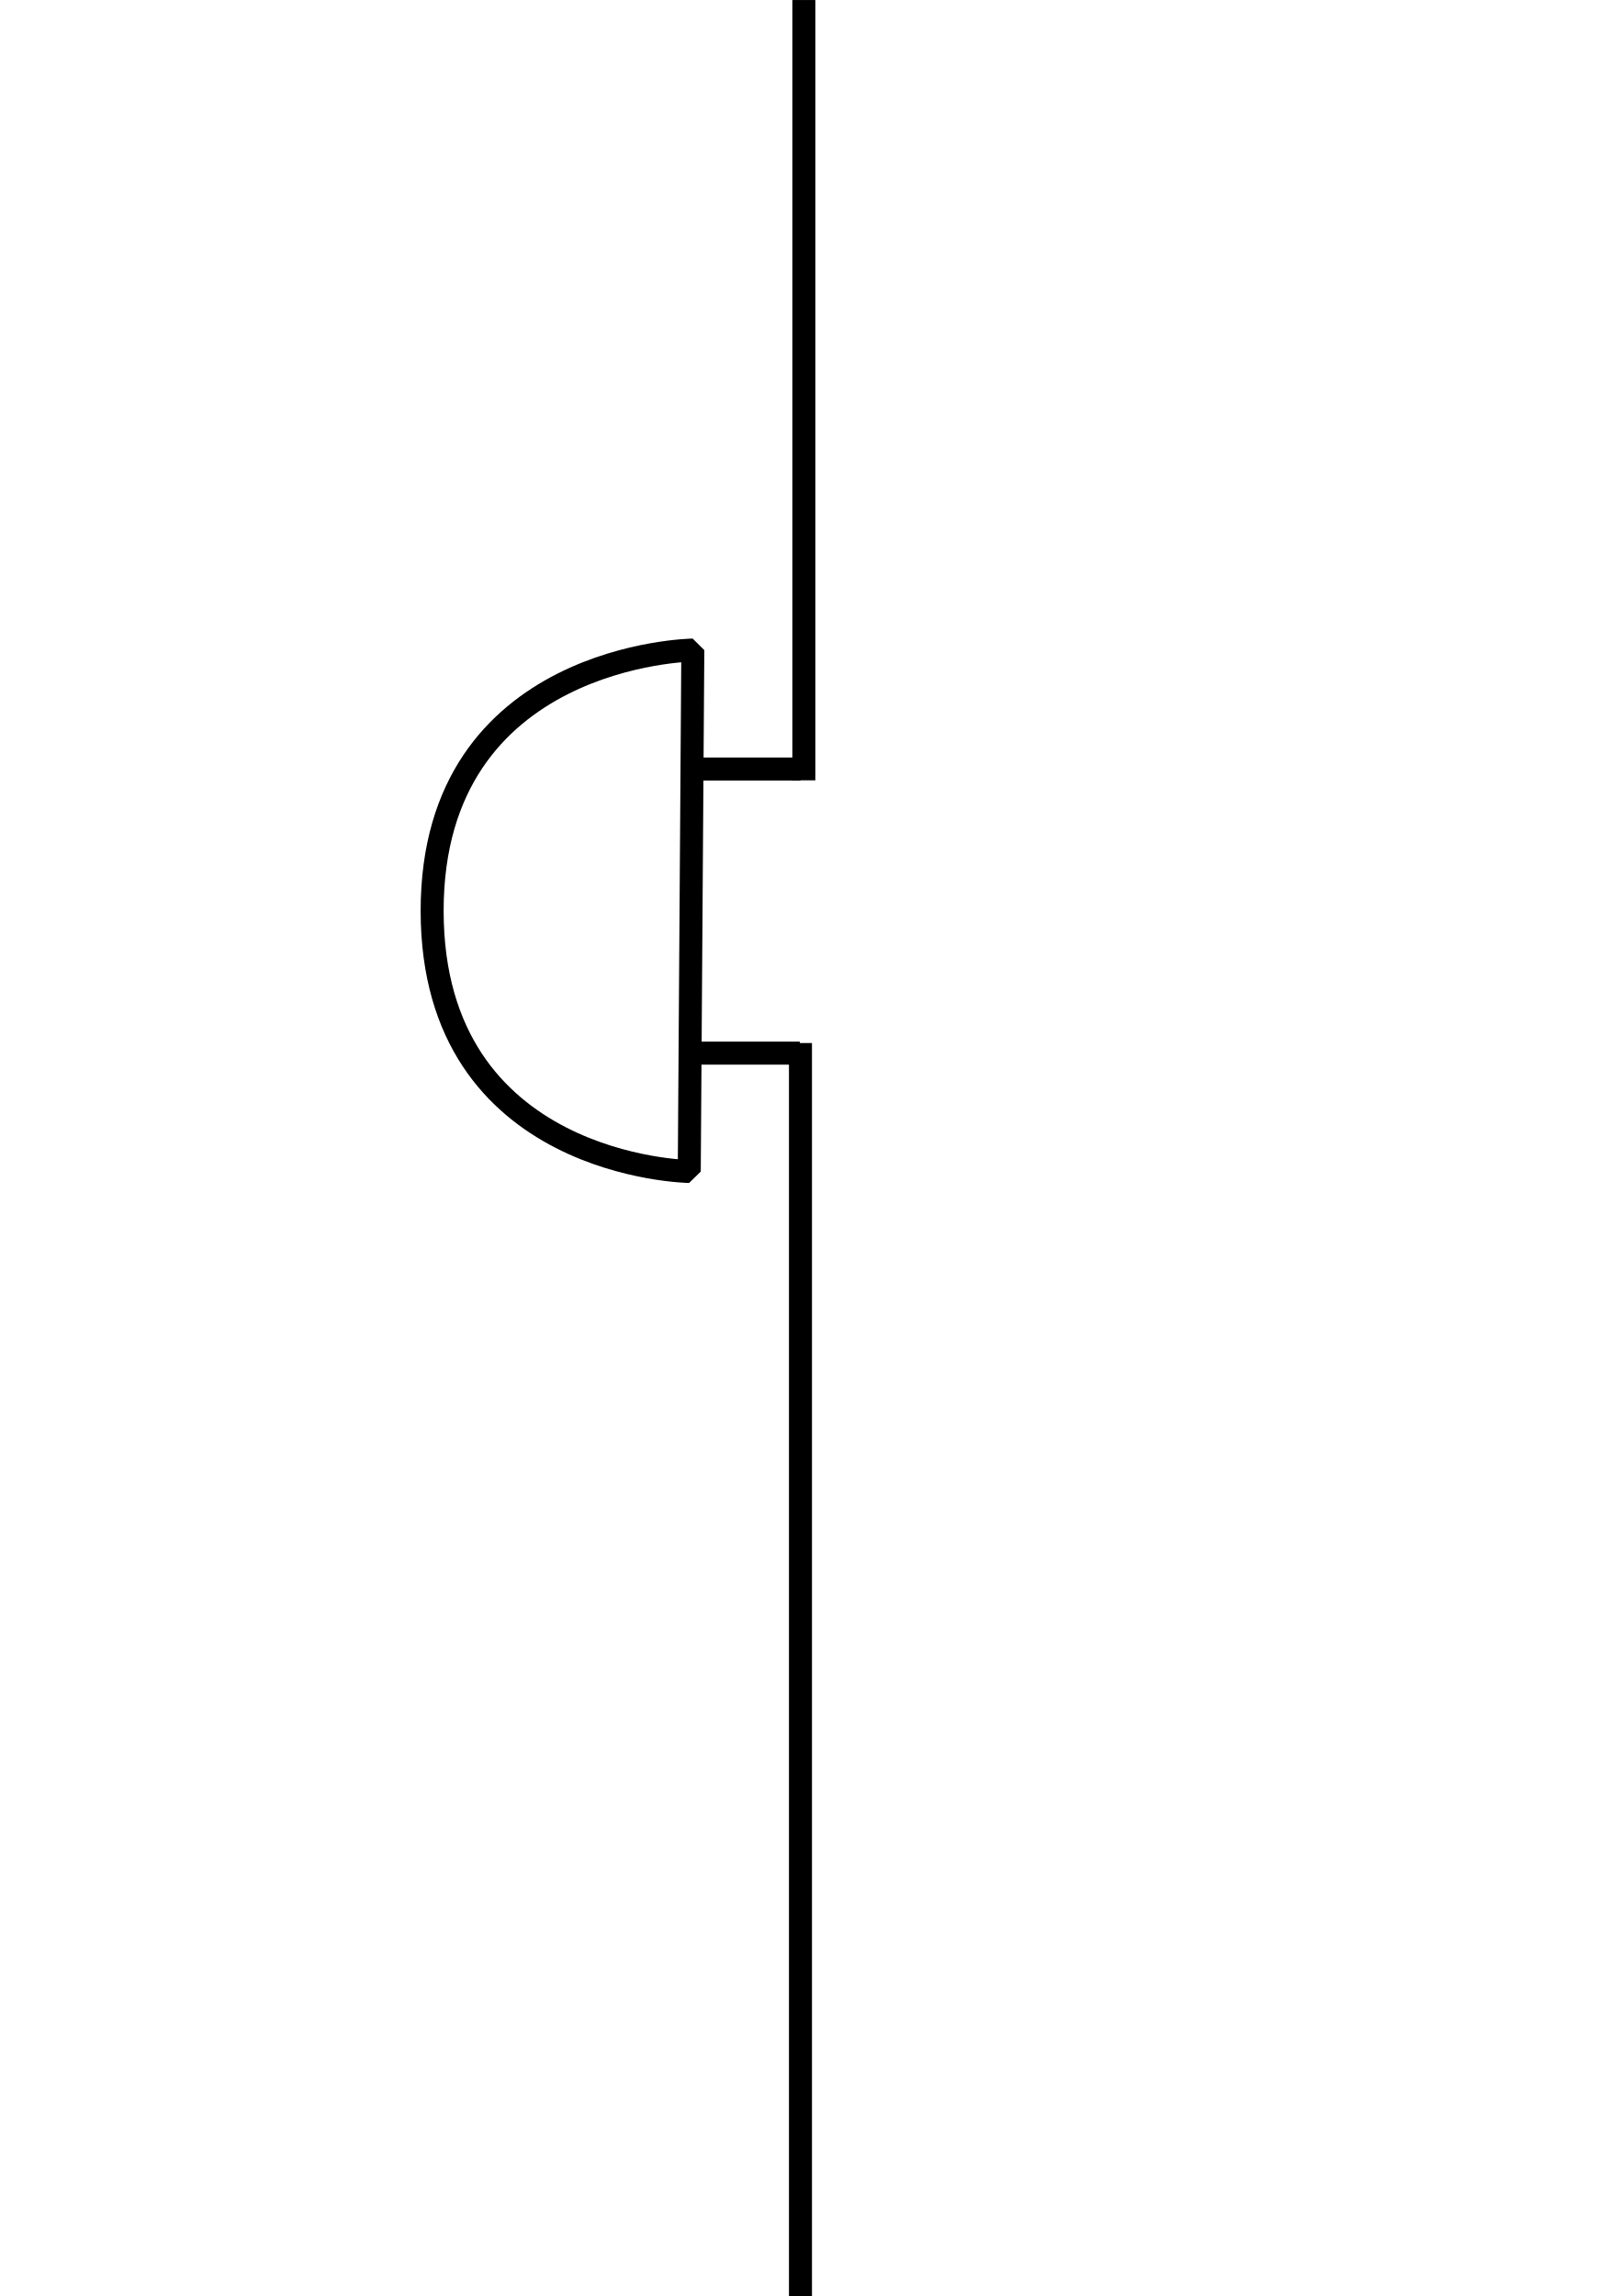
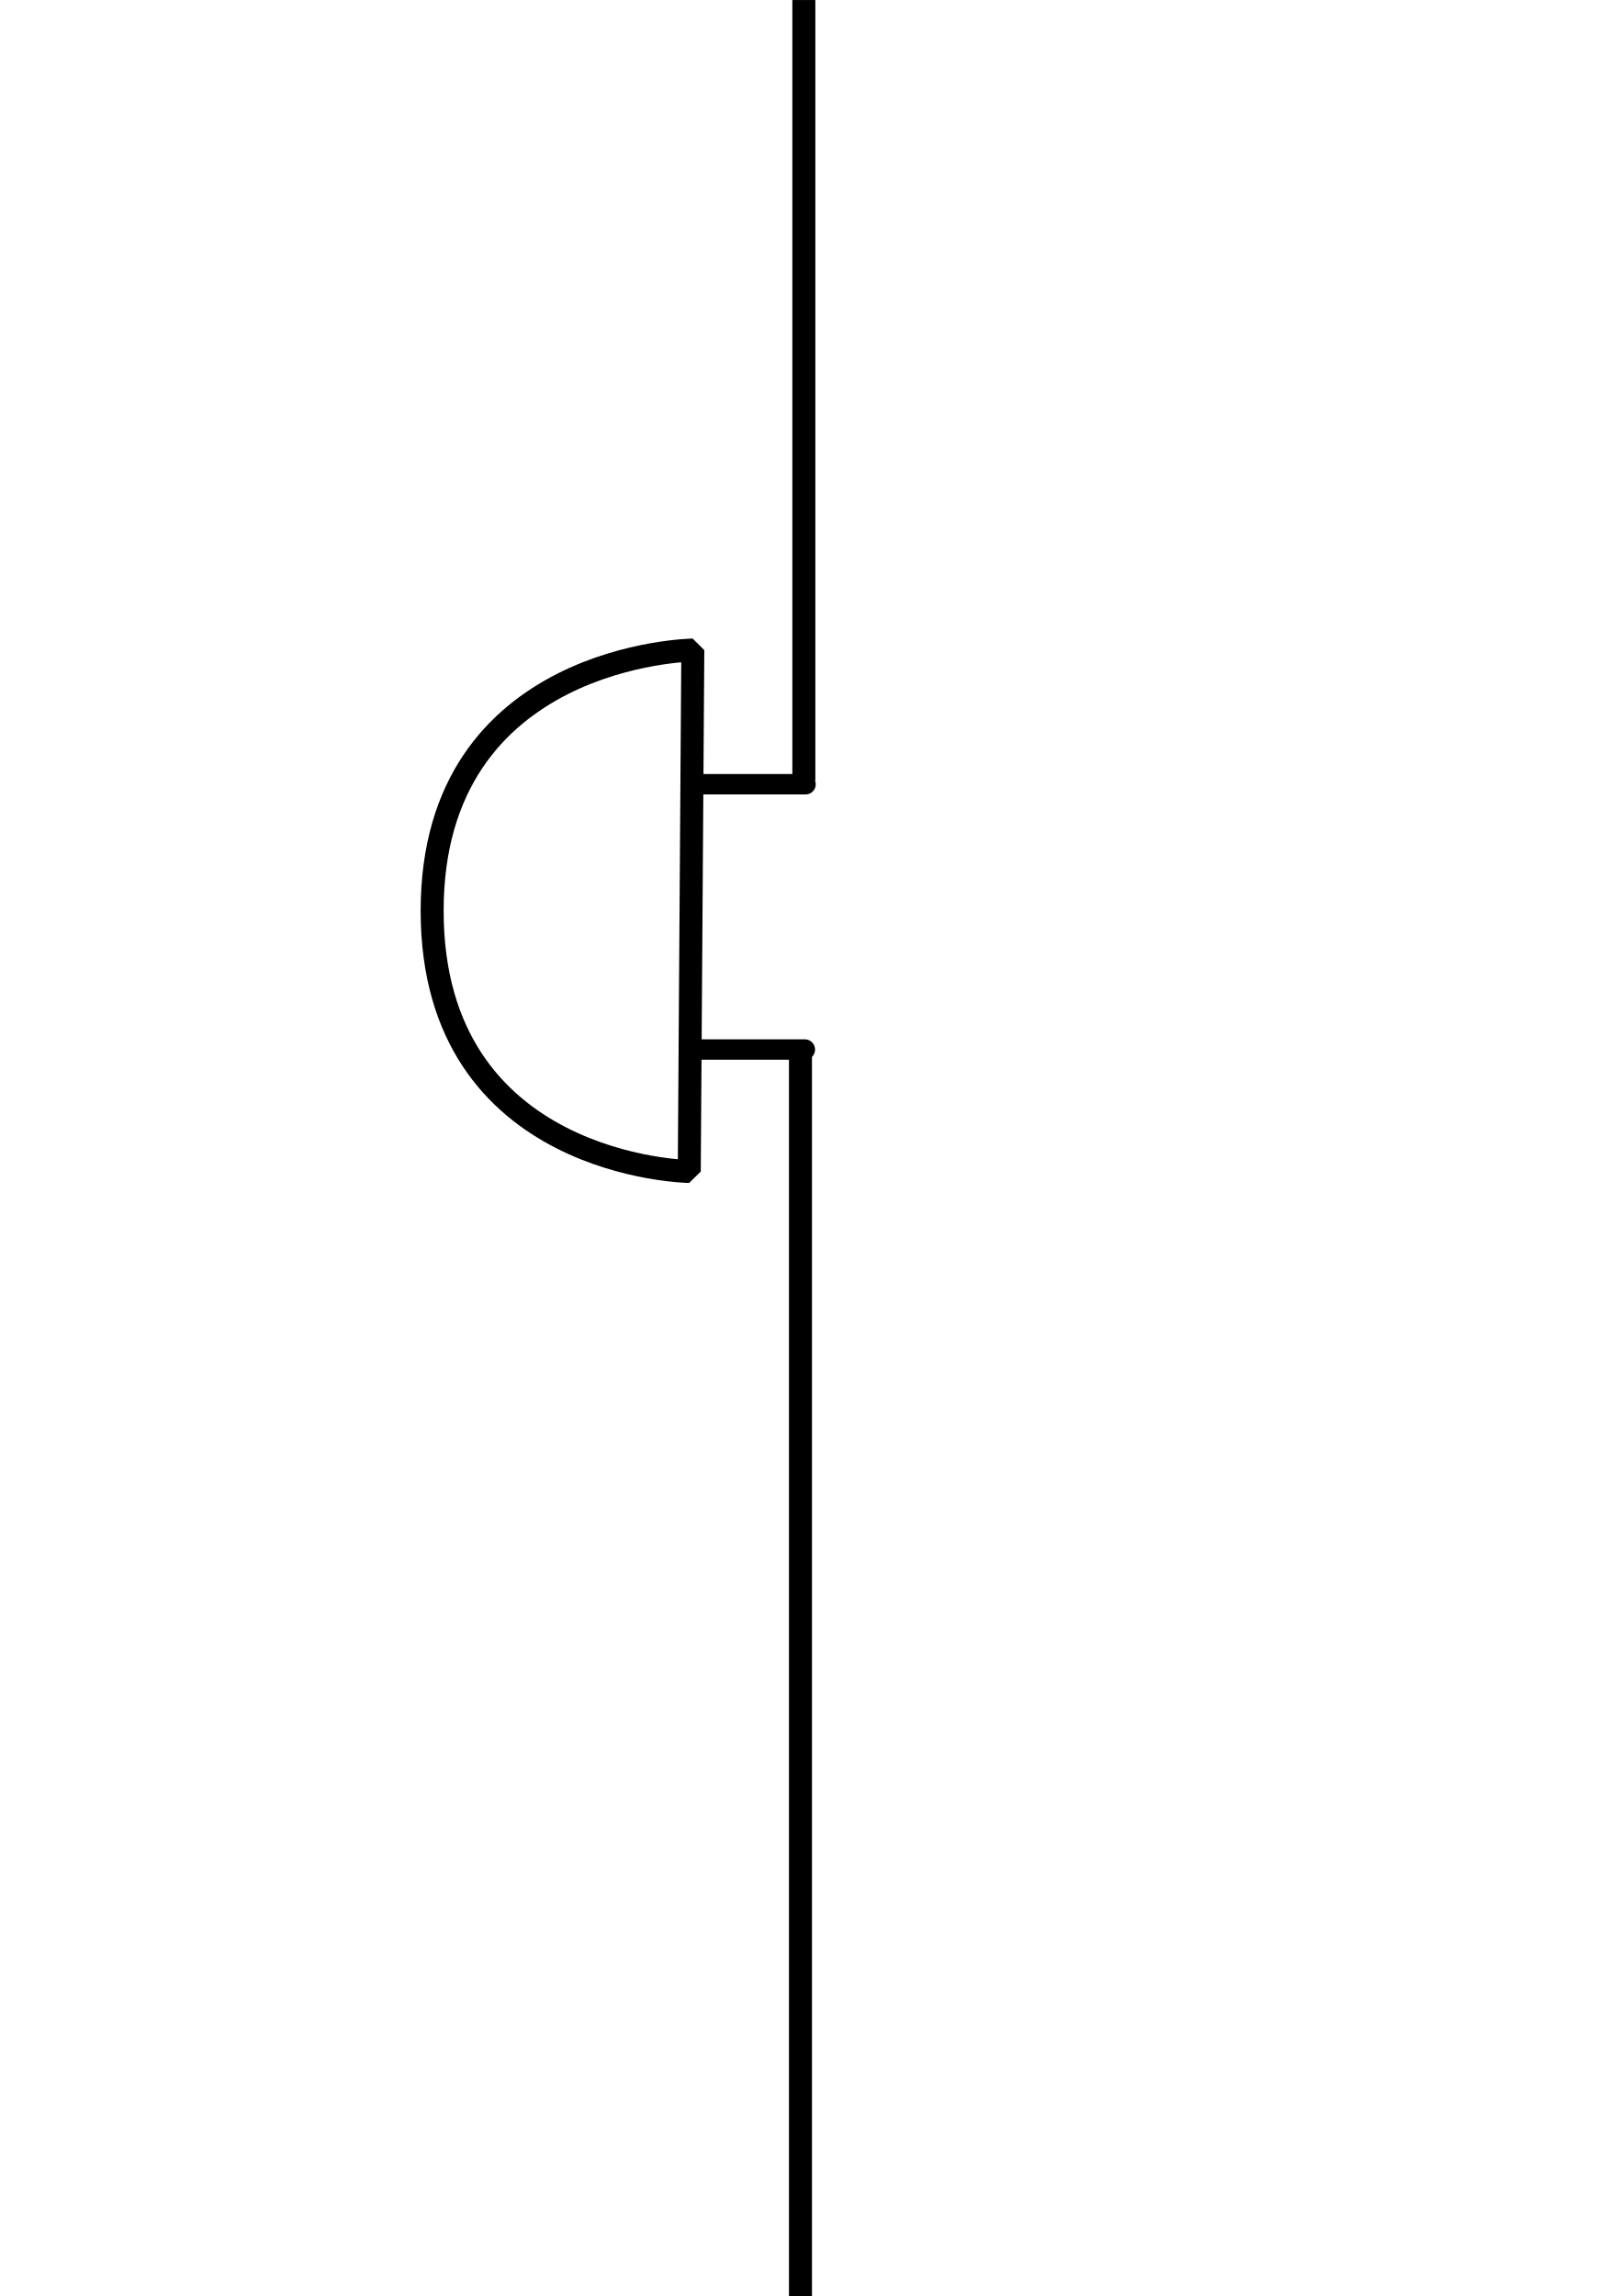
<svg xmlns="http://www.w3.org/2000/svg" width="700" height="1000" viewBox="0 0 18.519 26.455" version="1.1" id="svg5">
  <defs id="defs2" />
  <g id="layer1">
    <rect style="fill:#000000;stroke-width:0.242" id="rect218" width="0.265" height="8.991" x="9.131" y="6.7515571e-10" />
-     <rect style="fill:#000000;stroke-width:0.089" id="rect218-4" width="0.265" height="1.213" x="8.728" y="-9.225" transform="rotate(90)" />
-     <rect style="fill:#000000;stroke-width:0.089" id="rect218-4-5" width="0.265" height="1.213" x="12.002" y="-9.217" transform="rotate(90)" />
    <rect style="fill:#000000;stroke-width:0.259;stroke-dasharray:none" id="rect218-3" width="0.265" height="14.455" x="9.092" y="12.018" />
    <path style="fill:none;stroke:#000000;stroke-width:0.265;stroke-linecap:round;stroke-linejoin:bevel;stroke-dasharray:none" d="m 7.984,7.49 c 0,0 -3.004,0.041 -3.004,3.004 0,2.963 2.963,3.004 2.963,3.004 z" id="path1" />
+     <path style="fill:none;stroke:#000000;stroke-width:0.235;stroke-linecap:round;stroke-linejoin:round;stroke-miterlimit:100" d="M 9.283,9.036 H 7.986" id="path3902" />
+     <path style="fill:none;stroke:#000000;stroke-width:0.235;stroke-linecap:round;stroke-linejoin:round;stroke-miterlimit:100" d="M 9.275,12.093 H 8.014" id="path3904" />
  </g>
</svg>
